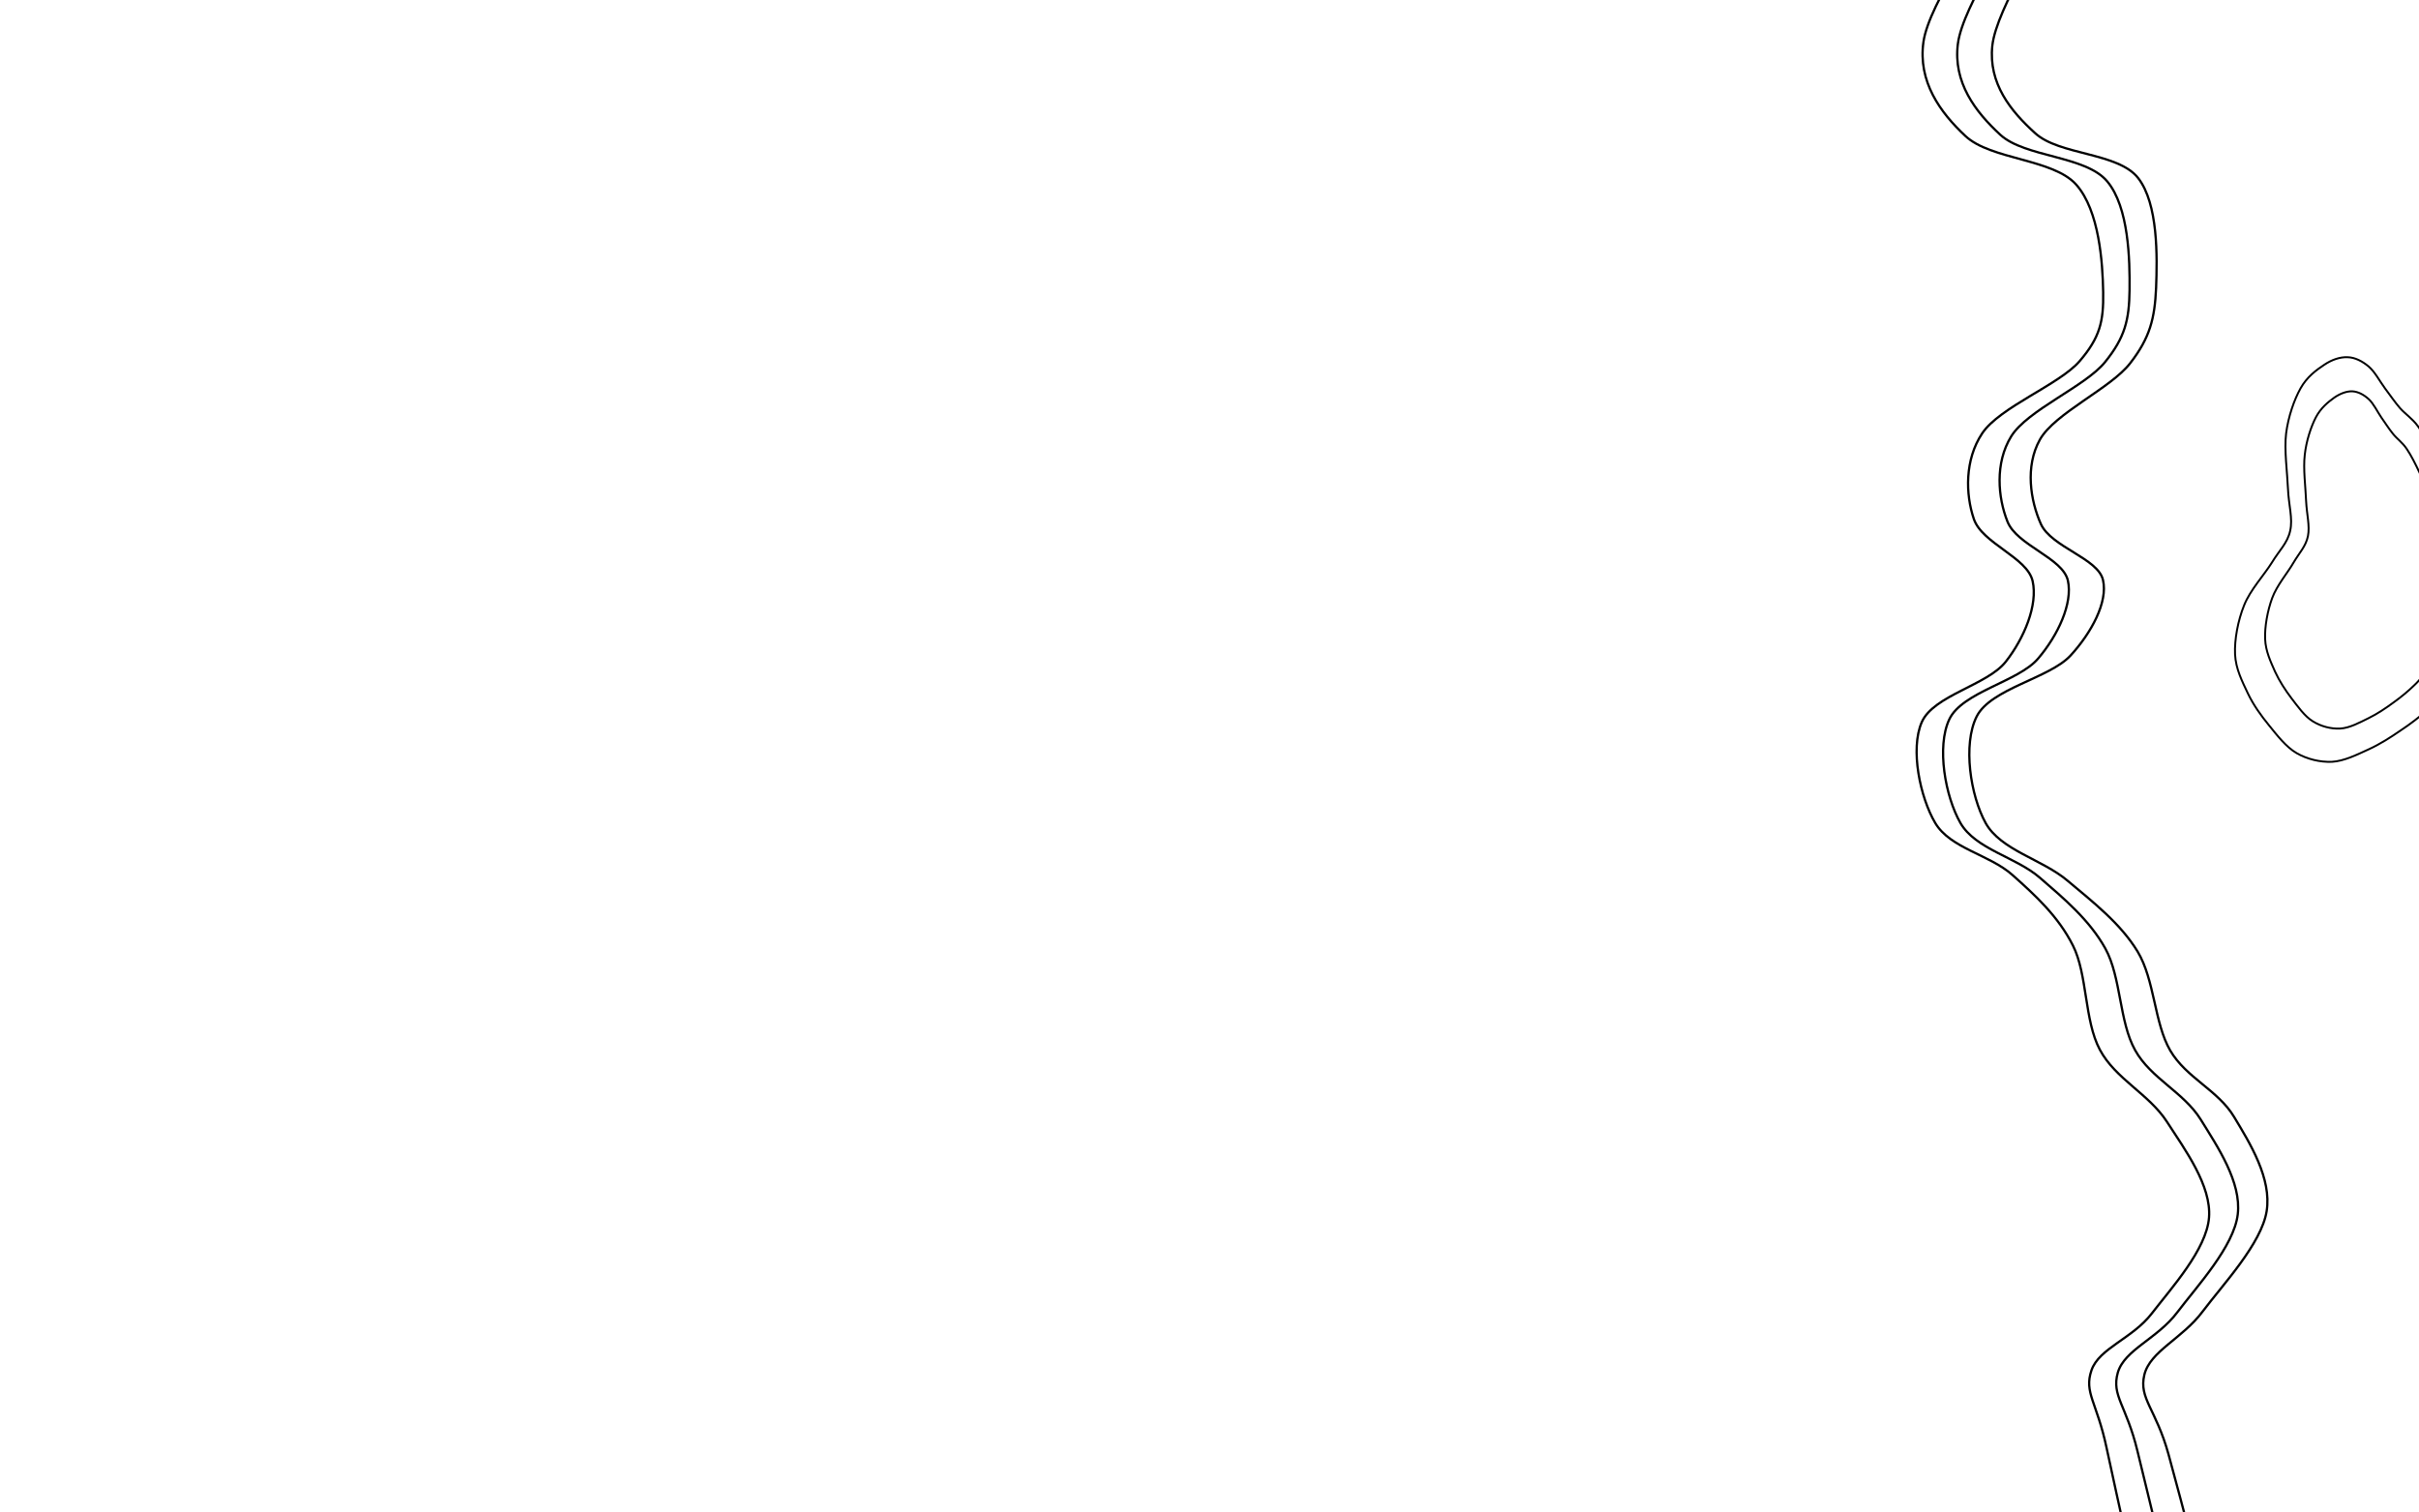
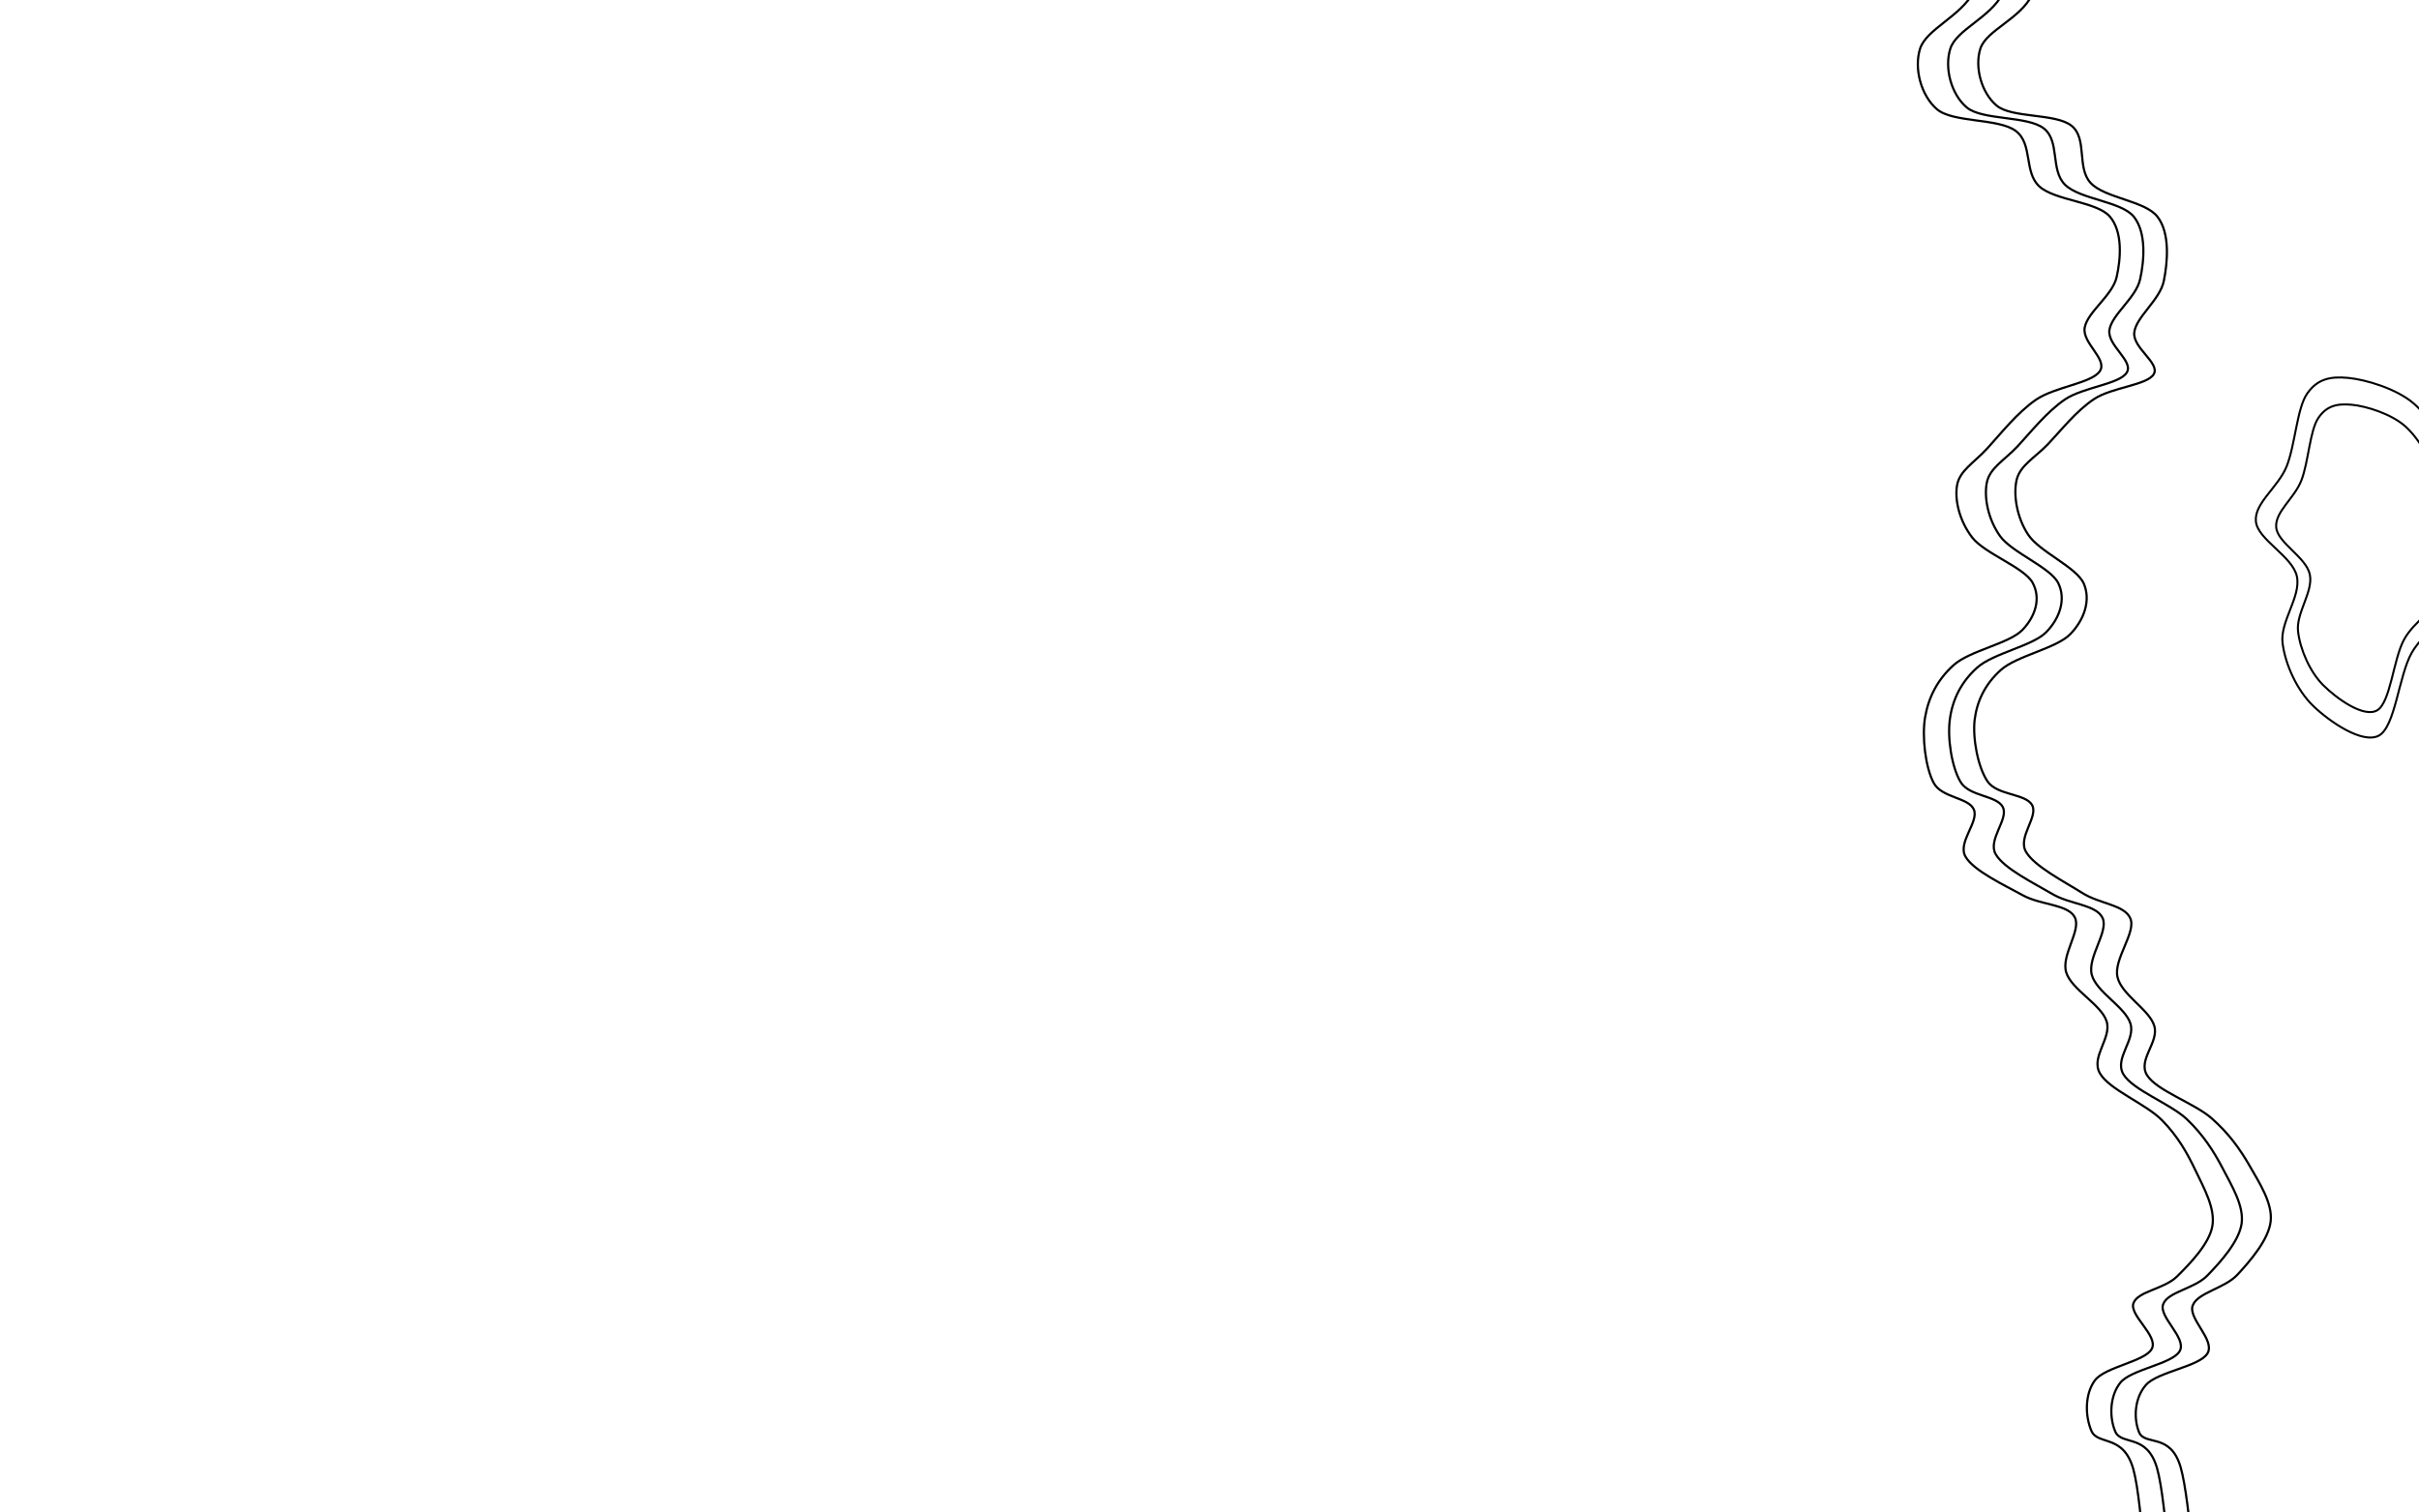
<svg xmlns="http://www.w3.org/2000/svg" viewBox="0 0 1440 900">
  <defs />
  <g fill="none" stroke="black" stroke-width="1.3" stroke-linecap="round" stroke-linejoin="round">
-     <path stroke-width="1.35" d="M1190 -60 C1182.5 -45.8 1148.3 1.5 1145 25 C1141.7 48.5 1154.8 66.8 1170 81 C1185.2 95.2 1222.3 94.5 1236 110 C1249.7 125.5 1251.7 156.5 1252 174 C1252.3 191.5 1250 201 1238 215 C1226 229 1190.5 242.3 1180 258 C1169.5 273.7 1170 294.3 1175 309 C1180 323.7 1206.8 331.8 1210 346 C1213.2 360.2 1205 380 1194 394 C1183 408 1151 414 1144 430 C1137 446 1143 474.8 1152 490 C1161 505.2 1184.3 508.8 1198 521 C1211.7 533.2 1225.3 545.7 1234 563 C1242.7 580.3 1240.7 607.5 1250 625 C1259.3 642.5 1279.2 651.3 1290 668 C1300.8 684.7 1316.5 706 1315 725 C1313.5 744 1292.7 766.8 1281 782 C1269.3 797.2 1249.5 802.7 1245 816 C1240.5 829.3 1248.2 834.7 1254 862 C1259.8 889.3 1275.7 960.3 1280 980" />
-     <path stroke-width="1.35" d="M1208 -58 C1200.9 -44 1168.4 3.1 1165.5 26.1 C1162.6 49.1 1175.9 66.5 1190.7 80.2 C1205.5 93.8 1241.6 92.6 1254.4 108 C1267.3 123.4 1267.9 154.8 1267.7 172.7 C1267.5 190.6 1264.9 201 1253.1 215.6 C1241.4 230.1 1206.9 244.1 1197.2 259.9 C1187.5 275.7 1189.3 296.2 1195 310.5 C1200.6 324.8 1227.9 332.1 1231 345.7 C1234 359.3 1225 378.4 1213.2 392.2 C1201.5 405.9 1168.1 412 1160.4 428.3 C1152.7 444.6 1158 474.3 1167 490 C1176 505.7 1200 510.2 1214.4 522.7 C1228.8 535.2 1243.8 547.7 1253.3 564.8 C1262.7 581.9 1261.5 608.3 1271 625.3 C1280.4 642.2 1299.8 650.2 1310 666.5 C1320.1 682.8 1334.4 703.9 1332.1 723.1 C1329.8 742.2 1308 765.7 1296.1 781.4 C1284.2 797.2 1264.7 803.6 1260.7 817.3 C1256.8 831.1 1265.8 836.7 1272.4 864 C1279.1 891.2 1296 961.3 1300.7 980.8" />
-     <path stroke-width="1.35" d="M1226 -56 C1219.3 -42.1 1188.5 4.6 1186 27.2 C1183.6 49.7 1197 66.2 1211.5 79.3 C1225.9 92.5 1260.8 90.7 1272.8 106 C1284.8 121.4 1284.2 153 1283.5 171.4 C1282.7 189.7 1279.8 201.1 1268.2 216.1 C1256.7 231.2 1223.2 245.9 1214.3 261.8 C1205.4 277.8 1208.7 298.1 1214.9 312 C1221.2 325.9 1249 332.4 1251.9 345.4 C1254.9 358.5 1245 376.8 1232.5 390.4 C1219.9 403.9 1185.1 410 1176.7 426.6 C1168.3 443.3 1173 473.7 1182 490 C1191 506.3 1215.7 511.6 1230.8 524.4 C1245.9 537.1 1262.3 549.8 1272.5 566.6 C1282.7 583.5 1282.4 609.2 1291.9 625.5 C1301.5 641.9 1320.3 649 1329.9 665 C1339.5 680.9 1352.4 701.8 1349.3 721.2 C1346.2 740.5 1323.4 764.7 1311.2 780.9 C1299.1 797.1 1279.9 804.5 1276.5 818.6 C1273.1 832.8 1283.4 838.8 1290.9 866 C1298.4 893.1 1316.4 962.4 1321.5 981.6" />
-     <path stroke-width="1.15" d="M1475.3 335 C1478.9 342.9 1481.7 353.9 1481.1 361.5 C1480.5 369.2 1475.8 376.2 1471.9 380.8 C1468.1 385.4 1462.1 386.6 1458 389.3 C1453.8 392 1450.7 393.9 1447.2 397 C1443.8 400.2 1441 404.5 1437.2 408 C1433.5 411.6 1429.4 415 1424.8 418.3 C1420.3 421.6 1415.3 425 1410 427.6 C1404.7 430.2 1398.7 433.5 1393.1 433.8 C1387.6 434.1 1381.6 432.5 1376.8 429.5 C1371.9 426.5 1367.9 420.7 1364.1 415.8 C1360.4 410.9 1357 405.7 1354.3 399.9 C1351.7 394 1348.7 387.8 1348.4 380.5 C1348.1 373.2 1349.8 363.7 1352.6 356.1 C1355.4 348.5 1361.8 341.1 1365.3 335 C1368.9 328.9 1372.6 325.4 1373.9 319.2 C1375.1 313.1 1373.2 306.4 1372.8 298.4 C1372.5 290.3 1371 279.1 1372 270.8 C1372.9 262.5 1375.7 254.1 1378.6 248.5 C1381.6 242.8 1385.9 239.4 1389.5 236.8 C1393.1 234.3 1396.9 232.9 1400.3 233 C1403.8 233.2 1407.1 235 1410 237.6 C1412.9 240.2 1415.2 245.1 1417.6 248.6 C1420 252 1422 255.2 1424.5 258.3 C1427 261.4 1430.1 263.4 1432.7 267.3 C1435.3 271.1 1437.9 276.3 1440.3 281.4 C1442.8 286.5 1444.3 292.6 1447.5 298.1 C1450.8 303.5 1455.2 307.7 1459.8 313.9 C1464.5 320 1471.8 327.1 1475.3 335 Z" />
-     <path stroke-width="1.15" d="M1494.4 335 C1498.9 344.5 1502.5 357.7 1501.8 366.8 C1501.1 376 1494.9 384.4 1490 390 C1485 395.5 1477.2 396.9 1471.9 400.1 C1466.6 403.4 1462.5 405.7 1458 409.4 C1453.6 413.2 1450 418.4 1445.2 422.6 C1440.3 426.9 1435 431 1429.1 434.9 C1423.3 438.9 1416.8 443.1 1410 446.2 C1403.2 449.3 1395.4 453.2 1388.2 453.6 C1381.1 453.9 1373.3 452 1367.1 448.4 C1360.9 444.8 1355.6 437.9 1350.8 432 C1345.9 426 1341.5 419.9 1338.1 412.8 C1334.8 405.8 1330.9 398.3 1330.5 389.6 C1330.1 380.9 1332.2 369.5 1335.9 360.4 C1339.5 351.3 1347.8 342.4 1352.4 335 C1356.9 327.6 1361.7 323.4 1363.3 316.1 C1365 308.8 1362.4 300.7 1362 291 C1361.6 281.4 1359.7 267.9 1360.9 258 C1362.2 248 1365.7 238 1369.5 231.2 C1373.3 224.4 1378.9 220.3 1383.6 217.2 C1388.2 214.1 1393.1 212.5 1397.5 212.7 C1401.9 212.8 1406.3 215.1 1410 218.2 C1413.7 221.3 1416.7 227.1 1419.8 231.3 C1422.9 235.4 1425.5 239.3 1428.7 243 C1432 246.7 1435.9 249.1 1439.3 253.7 C1442.7 258.3 1446 264.5 1449.2 270.7 C1452.4 276.8 1454.3 284.2 1458.4 290.7 C1462.6 297.2 1468.3 302.2 1474.3 309.6 C1480.3 317 1489.8 325.5 1494.4 335 Z" />
+     <path stroke-width="1.3" d="M1190 -60 C1187.5 -50.8 1182.8 -19.8 1175 -5 C1167.2 9.8 1146.7 17.3 1143 29 C1139.3 40.7 1143.5 56.8 1153 65 C1162.5 73.2 1189.8 70.3 1200 78 C1210.2 85.7 1204.7 102.5 1214 111 C1223.3 119.5 1248.3 120 1256 129 C1263.7 138 1262.5 154 1260 165 C1257.5 176 1242.7 185.7 1241 195 C1239.3 204.3 1254.8 213.8 1250 221 C1245.2 228.2 1223.2 230.3 1212 238 C1200.8 245.7 1190.8 258.5 1183 267 C1175.2 275.5 1166.5 280.2 1165 289 C1163.5 297.8 1166.5 310.3 1174 320 C1181.5 329.7 1205 337.8 1210 347 C1215 356.2 1211.8 366.8 1204 375 C1196.2 383.2 1172.7 387.3 1163 396 C1153.3 404.7 1148 415.3 1146 427 C1144 438.7 1146.2 456.8 1151 466 C1155.8 475.2 1171.8 474.7 1175 482 C1178.2 489.3 1165.2 501.5 1170 510 C1174.8 518.5 1193.2 527 1204 533 C1214.8 539 1230.7 538.3 1235 546 C1239.3 553.7 1226.8 568.7 1230 579 C1233.2 589.3 1250.7 598 1254 608 C1257.3 618 1244.5 629.2 1250 639 C1255.5 648.8 1277.5 657.3 1287 667 C1296.5 676.7 1302 686.5 1307 697 C1312 707.5 1318.8 719.5 1317 730 C1315.2 740.5 1303.8 752.3 1296 760 C1288.2 767.7 1272.5 768.8 1270 776 C1267.5 783.2 1284.8 795.3 1281 803 C1277.2 810.7 1253 813.8 1247 822 C1241 830.2 1241.2 843.2 1245 852 C1248.8 860.8 1264.2 853.7 1270 875 C1275.8 896.3 1278.3 962.5 1280 980" />
+     <path stroke-width="1.3" d="M1206 -58.5 C1203.7 -49.4 1199.8 -18.5 1192.3 -4 C1184.8 10.6 1164.6 17.6 1161 29 C1157.4 40.3 1161.4 56 1170.7 63.9 C1180 71.8 1206.9 68.8 1216.7 76.5 C1226.4 84.2 1220.4 101.2 1229.3 110 C1238.2 118.8 1262.8 119.8 1270.3 129.1 C1277.7 138.5 1276.5 154.9 1274 166.2 C1271.6 177.4 1257.1 187.2 1255.7 196.5 C1254.4 205.8 1270.4 215 1266 221.9 C1261.6 228.8 1240.2 230.5 1229.3 237.8 C1218.5 245.1 1208.7 257.5 1201 265.8 C1193.2 274.1 1184.4 278.6 1182.7 287.5 C1181 296.4 1183.5 309.2 1190.6 319.2 C1197.7 329.1 1220.7 337.8 1225.3 347.3 C1229.9 356.8 1226.3 367.9 1218.2 376.3 C1210.2 384.6 1186.6 388.9 1177 397.5 C1167.5 406 1162.4 416.4 1160.8 427.8 C1159.1 439.1 1161.8 456.8 1167.1 465.6 C1172.3 474.4 1188.9 473.5 1192.3 480.7 C1195.8 487.8 1183.1 500 1188 508.6 C1192.9 517.2 1211.1 526 1221.7 532.3 C1232.3 538.6 1247.7 538.5 1251.6 546.5 C1255.5 554.5 1242.5 569.9 1245.2 580.4 C1248 590.8 1265.1 599.5 1268.2 609.4 C1271.4 619.3 1258.5 630.1 1264 639.6 C1269.6 649.1 1291.9 657.1 1301.8 666.4 C1311.6 675.8 1317.7 685.3 1323.1 695.6 C1328.5 706 1335.9 718 1334.4 728.6 C1332.8 739.3 1321.8 751.5 1314 759.5 C1306.2 767.5 1290.4 769.1 1287.7 776.6 C1284.9 784.1 1301.8 796.6 1297.6 804.4 C1293.3 812.2 1268.6 815.3 1262.2 823.3 C1255.8 831.3 1255.6 844 1259.2 852.4 C1262.9 860.9 1278.1 853.3 1284.1 874.3 C1290 895.3 1293 961.2 1294.8 978.6" />
+     <path stroke-width="1.3" d="M1222 -57 C1219.9 -48 1216.8 -17.2 1209.6 -2.9 C1202.4 11.4 1182.5 18 1178.9 28.9 C1175.4 39.9 1179.4 55.1 1188.5 62.8 C1197.5 70.5 1224 67.3 1233.3 75 C1242.7 82.7 1236.1 100 1244.6 109 C1253.1 118.1 1277.3 119.5 1284.5 129.3 C1291.8 139 1290.4 155.9 1288.1 167.3 C1285.7 178.8 1271.5 188.7 1270.5 198 C1269.5 207.2 1286 216.2 1282.1 222.8 C1278.1 229.4 1257.1 230.6 1246.6 237.6 C1236.1 244.5 1226.7 256.5 1219 264.6 C1211.3 272.6 1202.4 277.1 1200.4 286 C1198.5 295 1200.6 308.1 1207.3 318.3 C1214 328.6 1236.3 337.7 1240.5 347.6 C1244.7 357.5 1240.7 369 1232.5 377.5 C1224.2 386.1 1200.6 390.4 1191.1 398.9 C1181.6 407.4 1176.9 417.5 1175.5 428.5 C1174.2 439.6 1177.4 456.7 1183.1 465.2 C1188.8 473.7 1205.9 472.4 1209.7 479.4 C1213.5 486.4 1201 498.4 1206 507.1 C1210.9 515.8 1229 525 1239.4 531.6 C1249.8 538.3 1264.7 538.6 1268.2 546.9 C1271.7 555.3 1258.1 571.1 1260.5 581.7 C1262.8 592.3 1279.5 601.1 1282.4 610.8 C1285.4 620.6 1272.4 631 1278.1 640.2 C1283.8 649.4 1306.4 656.9 1316.6 665.9 C1326.8 674.9 1333.3 684 1339.2 694.2 C1345.1 704.5 1352.9 716.5 1351.7 727.2 C1350.5 738 1339.7 750.6 1332 758.9 C1324.2 767.3 1308.3 769.5 1305.3 777.3 C1302.4 785.1 1318.8 797.9 1314.1 805.8 C1309.5 813.7 1284.2 816.8 1277.4 824.7 C1270.6 832.5 1270 844.7 1273.4 852.9 C1276.9 861 1292.1 852.9 1298.1 873.6 C1304.1 894.3 1307.7 959.9 1309.6 977.1" />
+     <path stroke-width="1.2" d="M1400 241 C1408.7 241.8 1423.7 246.5 1432 254 C1440.3 261.5 1447.8 274.8 1450 286 C1452.2 297.2 1444.5 309.8 1445 321 C1445.5 332.2 1455.3 343 1453 353 C1450.7 363 1437.3 369.3 1431 381 C1424.7 392.7 1423 418.5 1415 423 C1407 427.5 1390.8 415.8 1383 408 C1375.2 400.2 1369.3 387 1368 376 C1366.7 365 1377.2 352.3 1375 342 C1372.8 331.7 1355.8 323.3 1355 314 C1354.2 304.7 1365.8 296.8 1370 286 C1374.2 275.2 1375 256.5 1380 249 C1385 241.5 1391.3 240.2 1400 241 Z" />
+     <path stroke-width="1.2" d="M1397.8 225 C1408.4 226 1426.7 231.5 1436.8 240.2 C1447 249 1456.2 264.6 1458.8 277.7 C1461.4 290.7 1452.1 305.6 1452.7 318.6 C1453.3 331.7 1465.3 344.4 1462.5 356.1 C1459.6 367.8 1443.3 375.2 1435.6 388.8 C1427.9 402.5 1425.9 432.7 1416.1 438 C1406.3 443.2 1386.6 429.6 1377.1 420.4 C1367.5 411.2 1360.4 395.8 1358.8 383 C1357.1 370.1 1369.9 355.3 1367.3 343.2 C1364.7 331.1 1343.9 321.4 1342.9 310.4 C1341.9 299.5 1356.1 290.3 1361.2 277.7 C1366.3 265 1367.3 243.2 1373.4 234.4 C1379.5 225.6 1387.2 224 1397.8 225 Z" />
  </g>
</svg>
